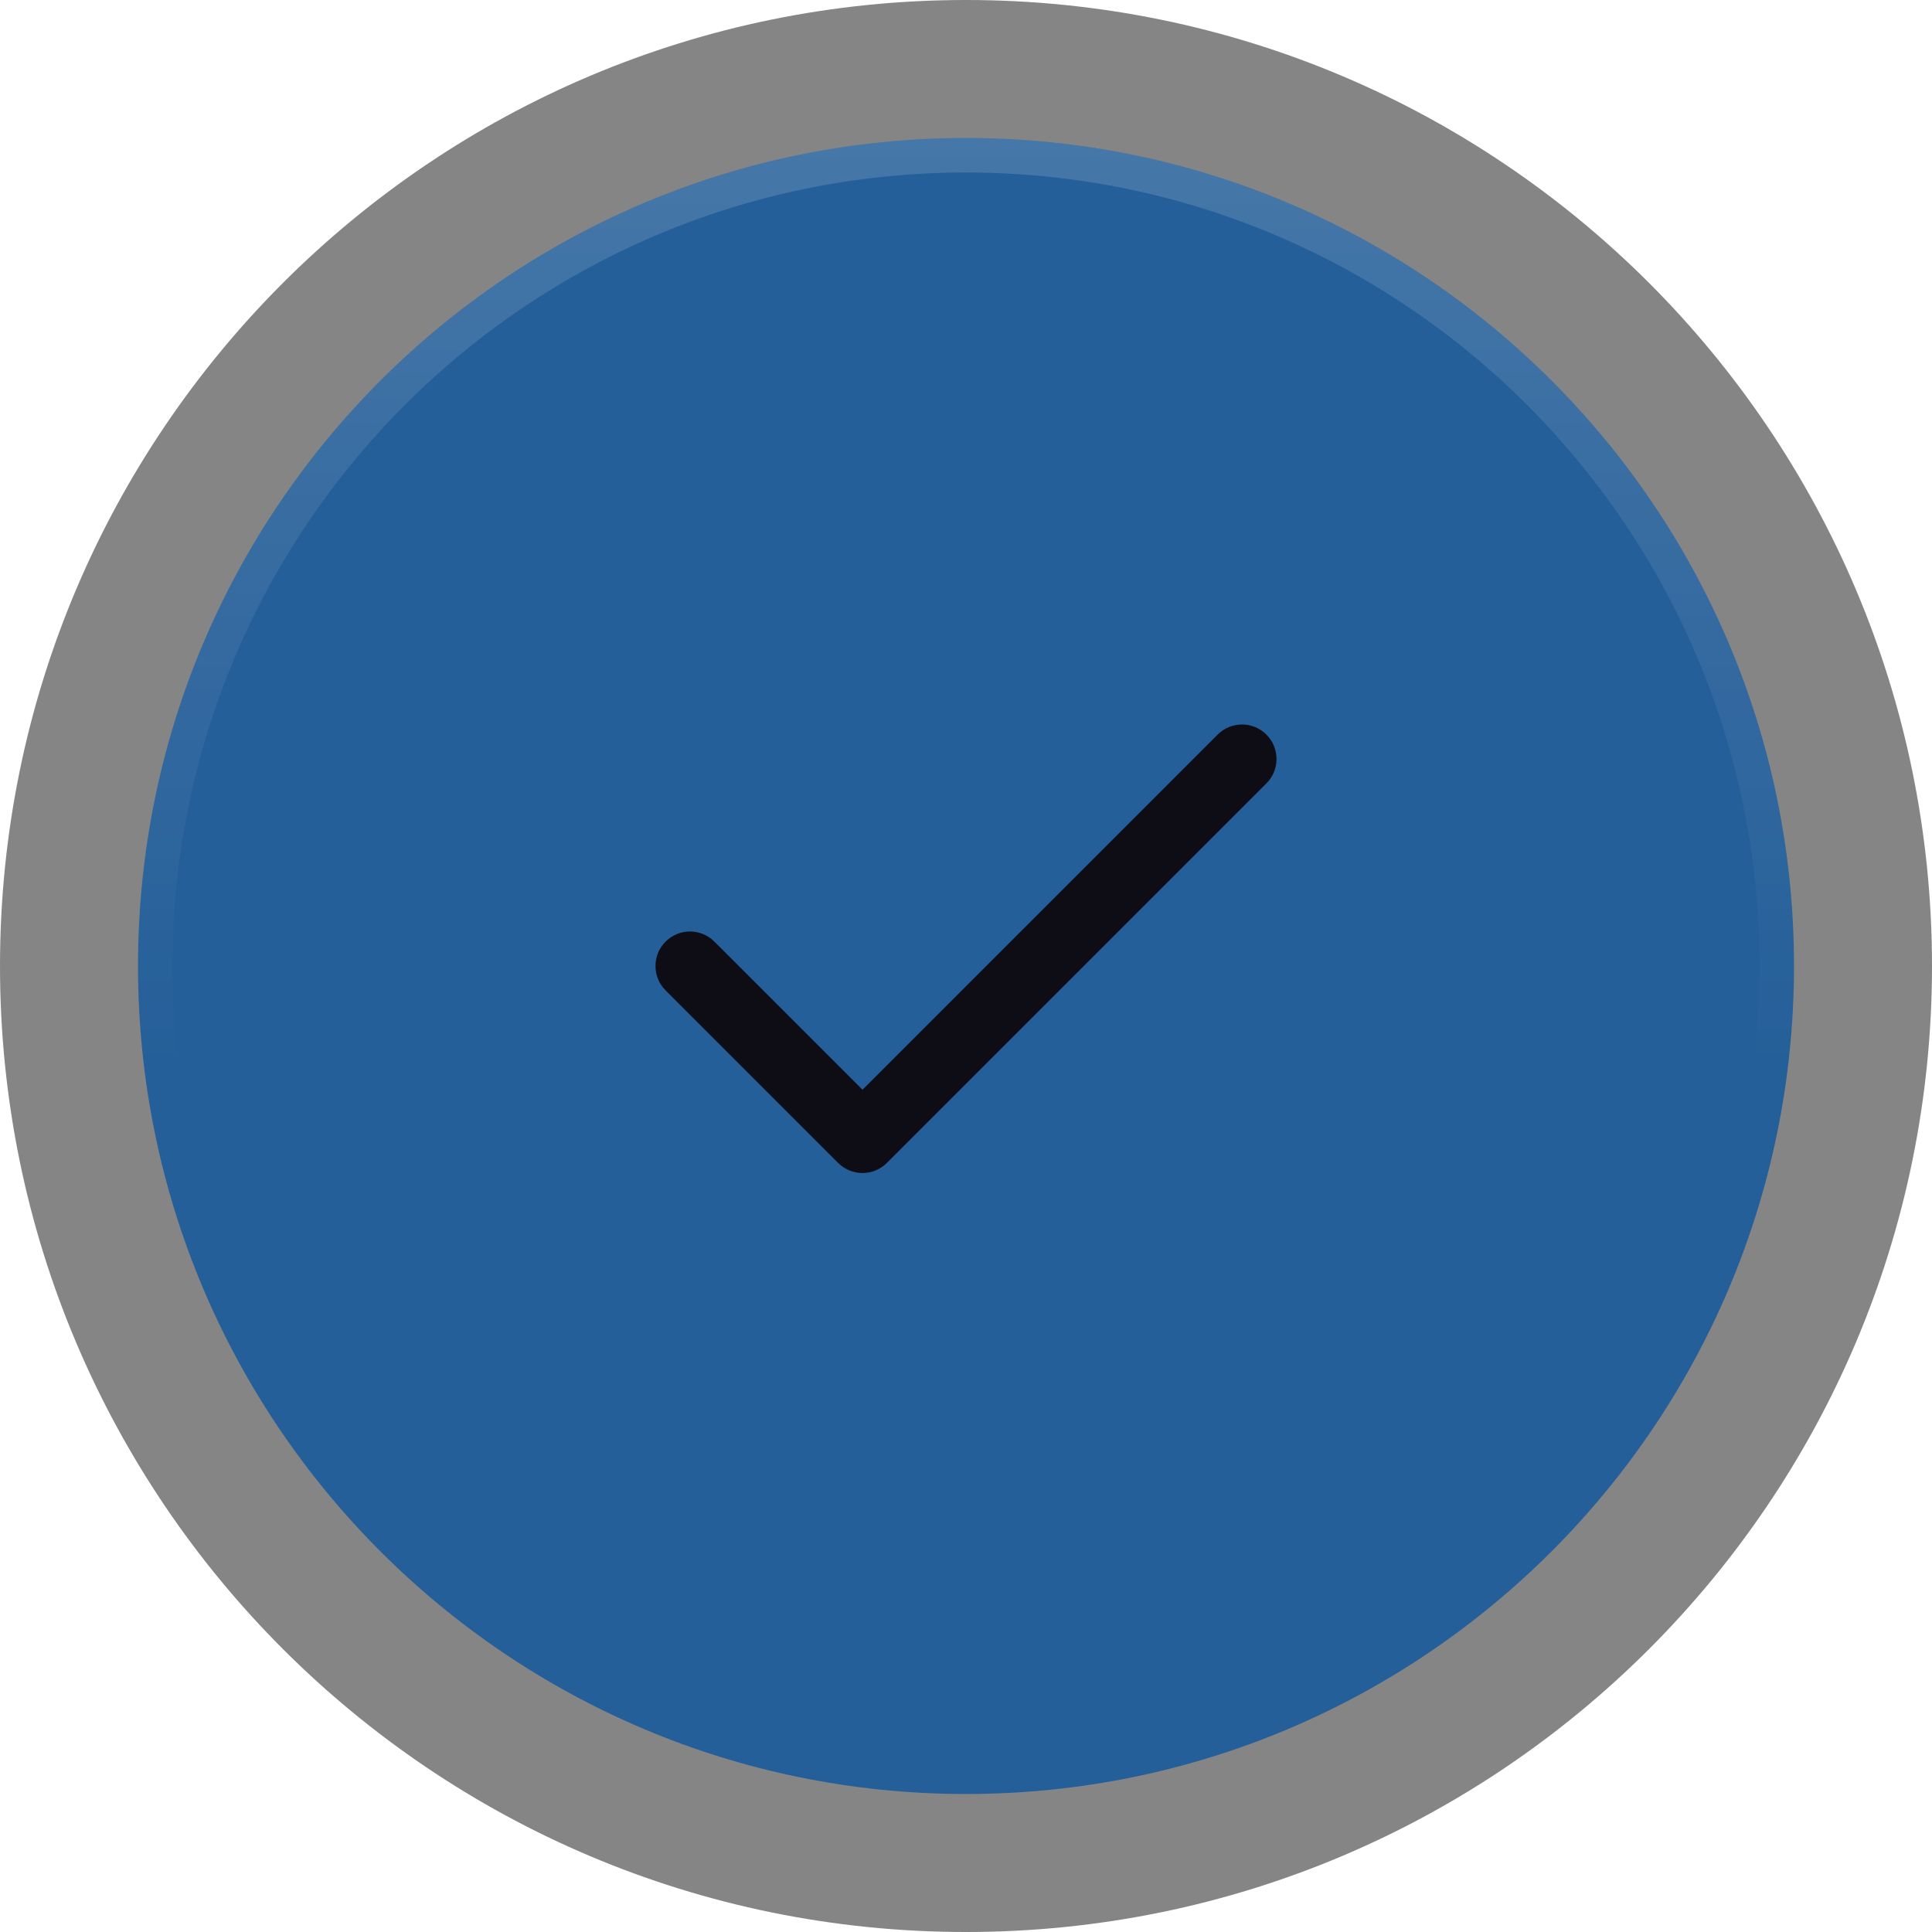
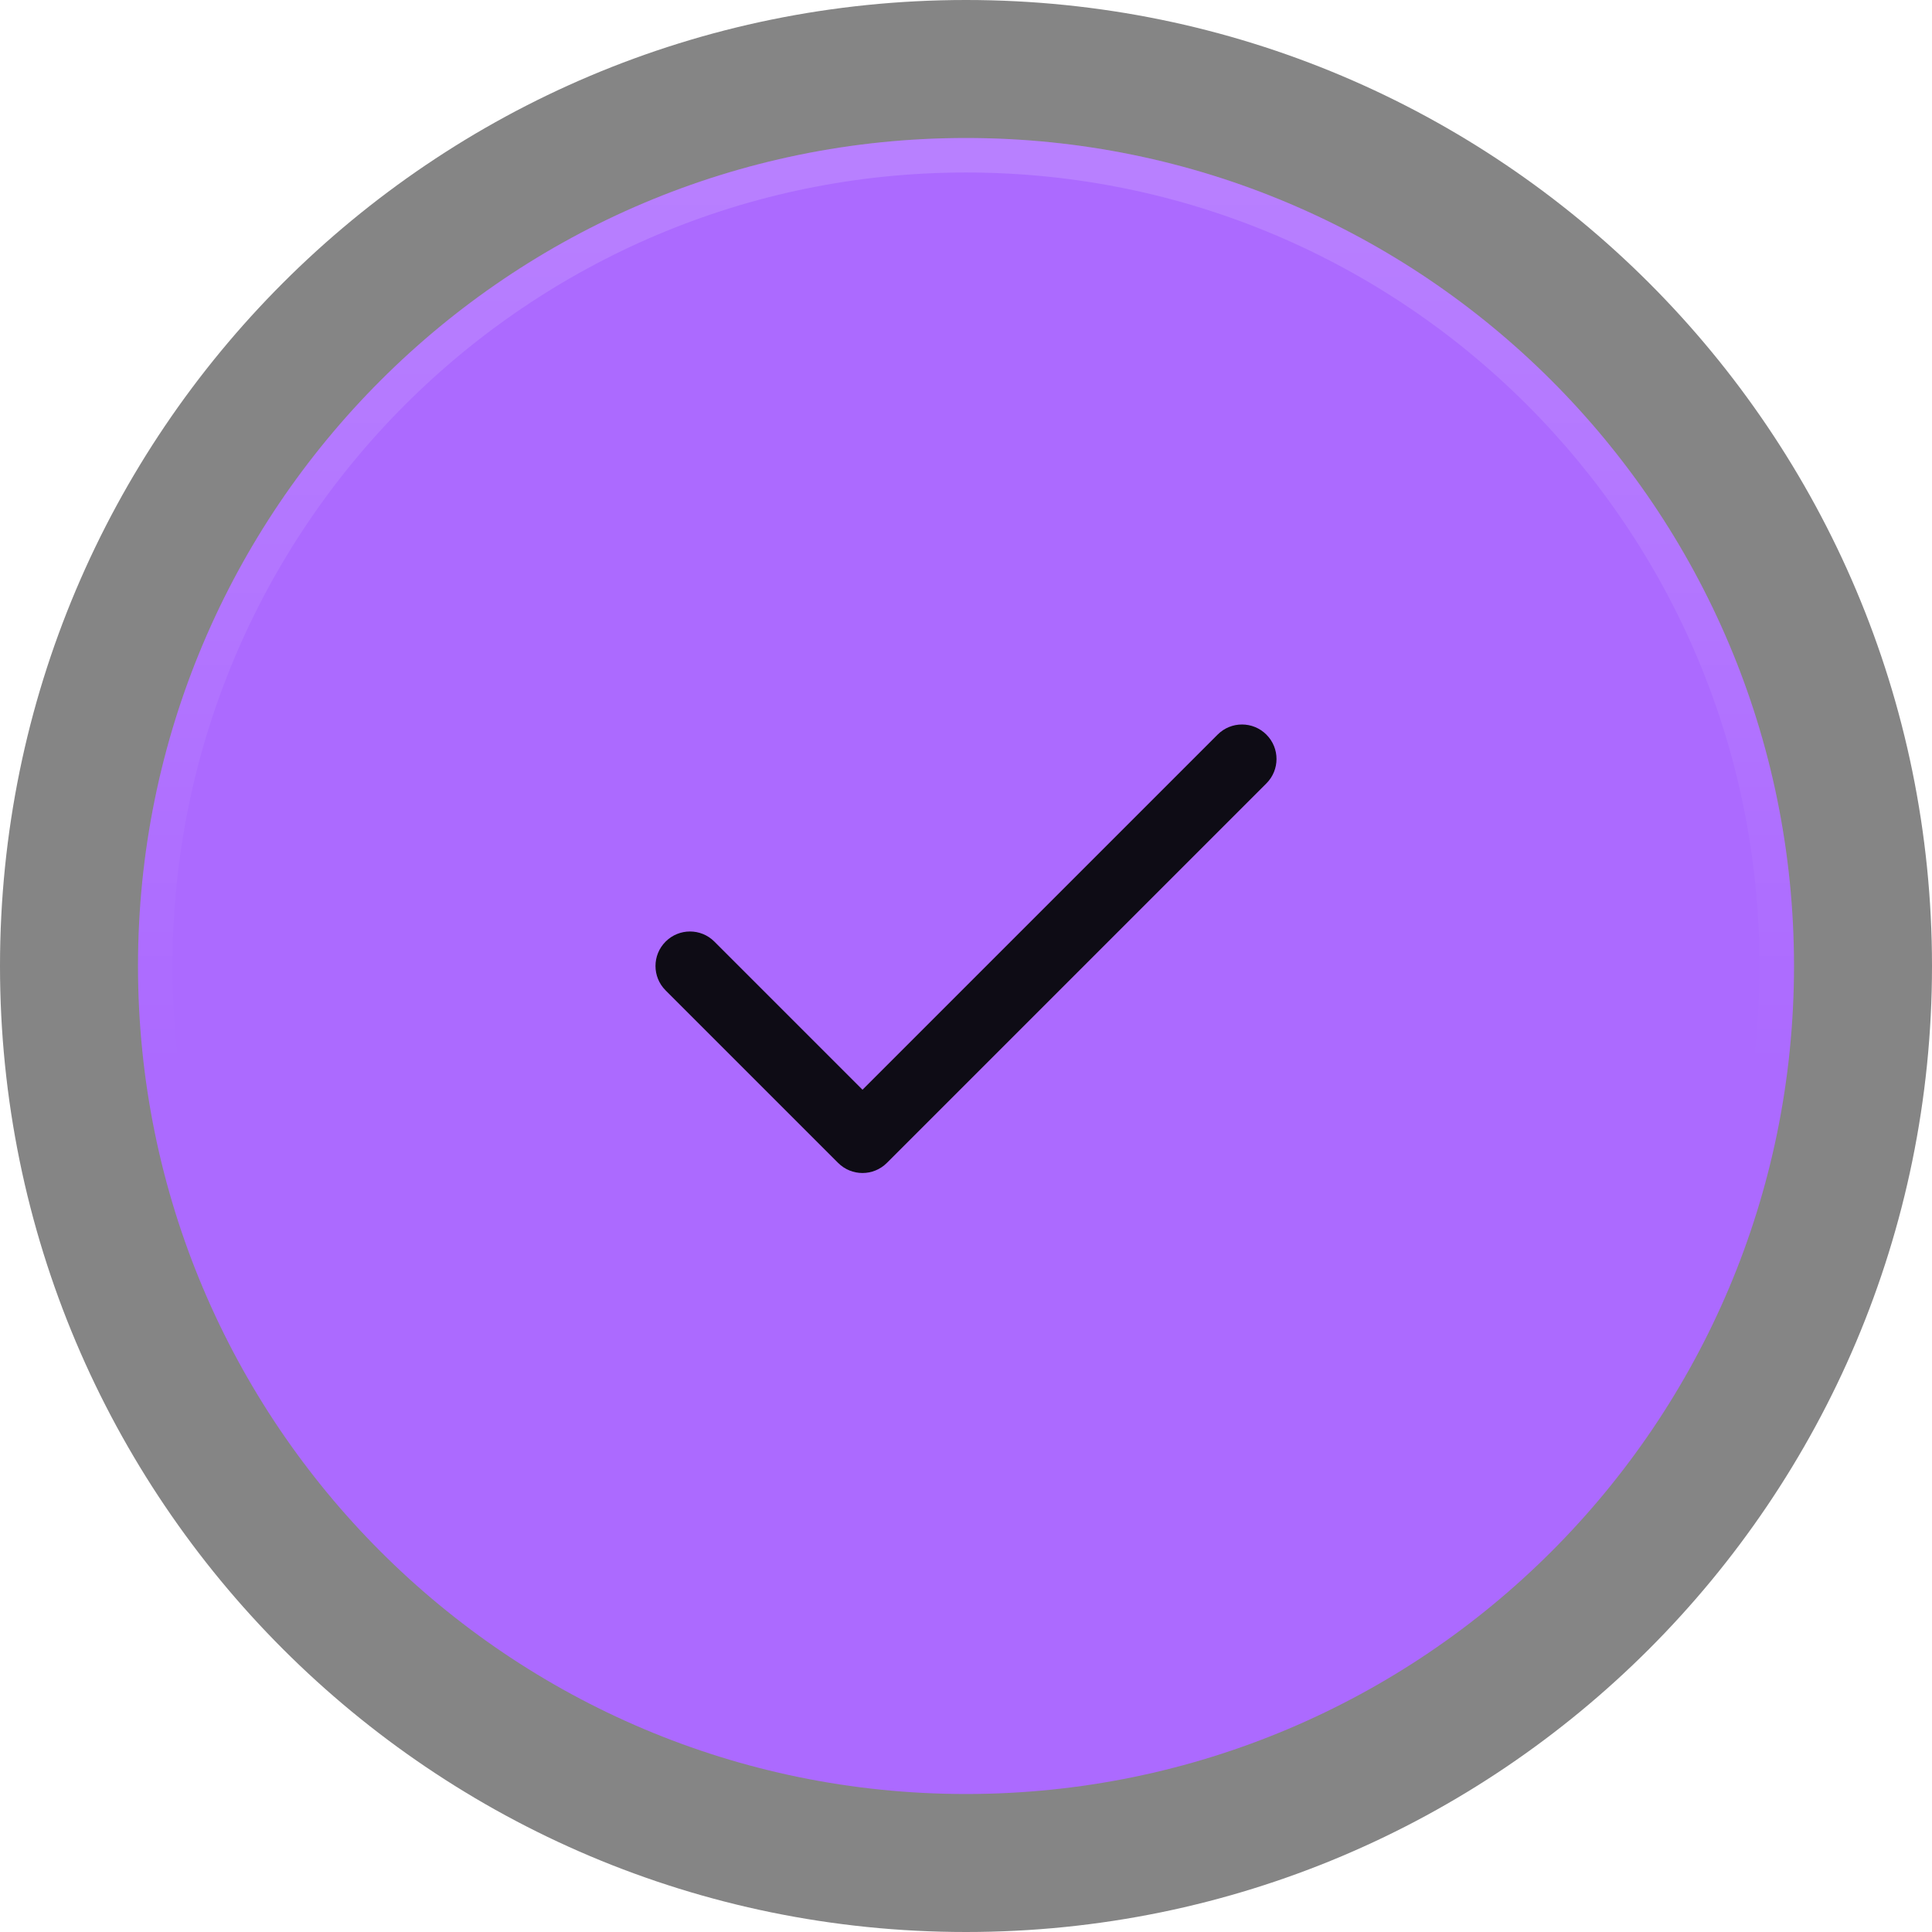
<svg xmlns="http://www.w3.org/2000/svg" width="56" height="56" viewBox="0 0 56 56" fill="none">
  <rect width="56" height="56" rx="28" fill="black" fill-opacity="0.48" />
-   <rect x="4" y="4" width="48" height="48" rx="24" fill="#255f99" />
+   <rect x="4" y="4" width="48" height="48" rx="24" fill="#AC6AFF" />
  <path fill-rule="evenodd" clip-rule="evenodd" d="M36.707 21.293C37.098 21.683 37.098 22.317 36.707 22.707L25.707 33.707C25.317 34.098 24.683 34.098 24.293 33.707L19.293 28.707C18.902 28.317 18.902 27.683 19.293 27.293C19.683 26.902 20.317 26.902 20.707 27.293L25 31.586L35.293 21.293C35.683 20.902 36.317 20.902 36.707 21.293Z" fill="#0E0C15" />
  <rect x="4.5" y="4.5" width="47" height="47" rx="23.5" stroke="url(#paint0_linear_701_30432)" stroke-opacity="0.15" />
  <defs>
    <linearGradient id="paint0_linear_701_30432" x1="28" y1="4" x2="28" y2="52" gradientUnits="userSpaceOnUse">
      <stop stop-color="white" />
      <stop offset="0.56" stop-color="white" stop-opacity="0" />
    </linearGradient>
  </defs>
</svg>
